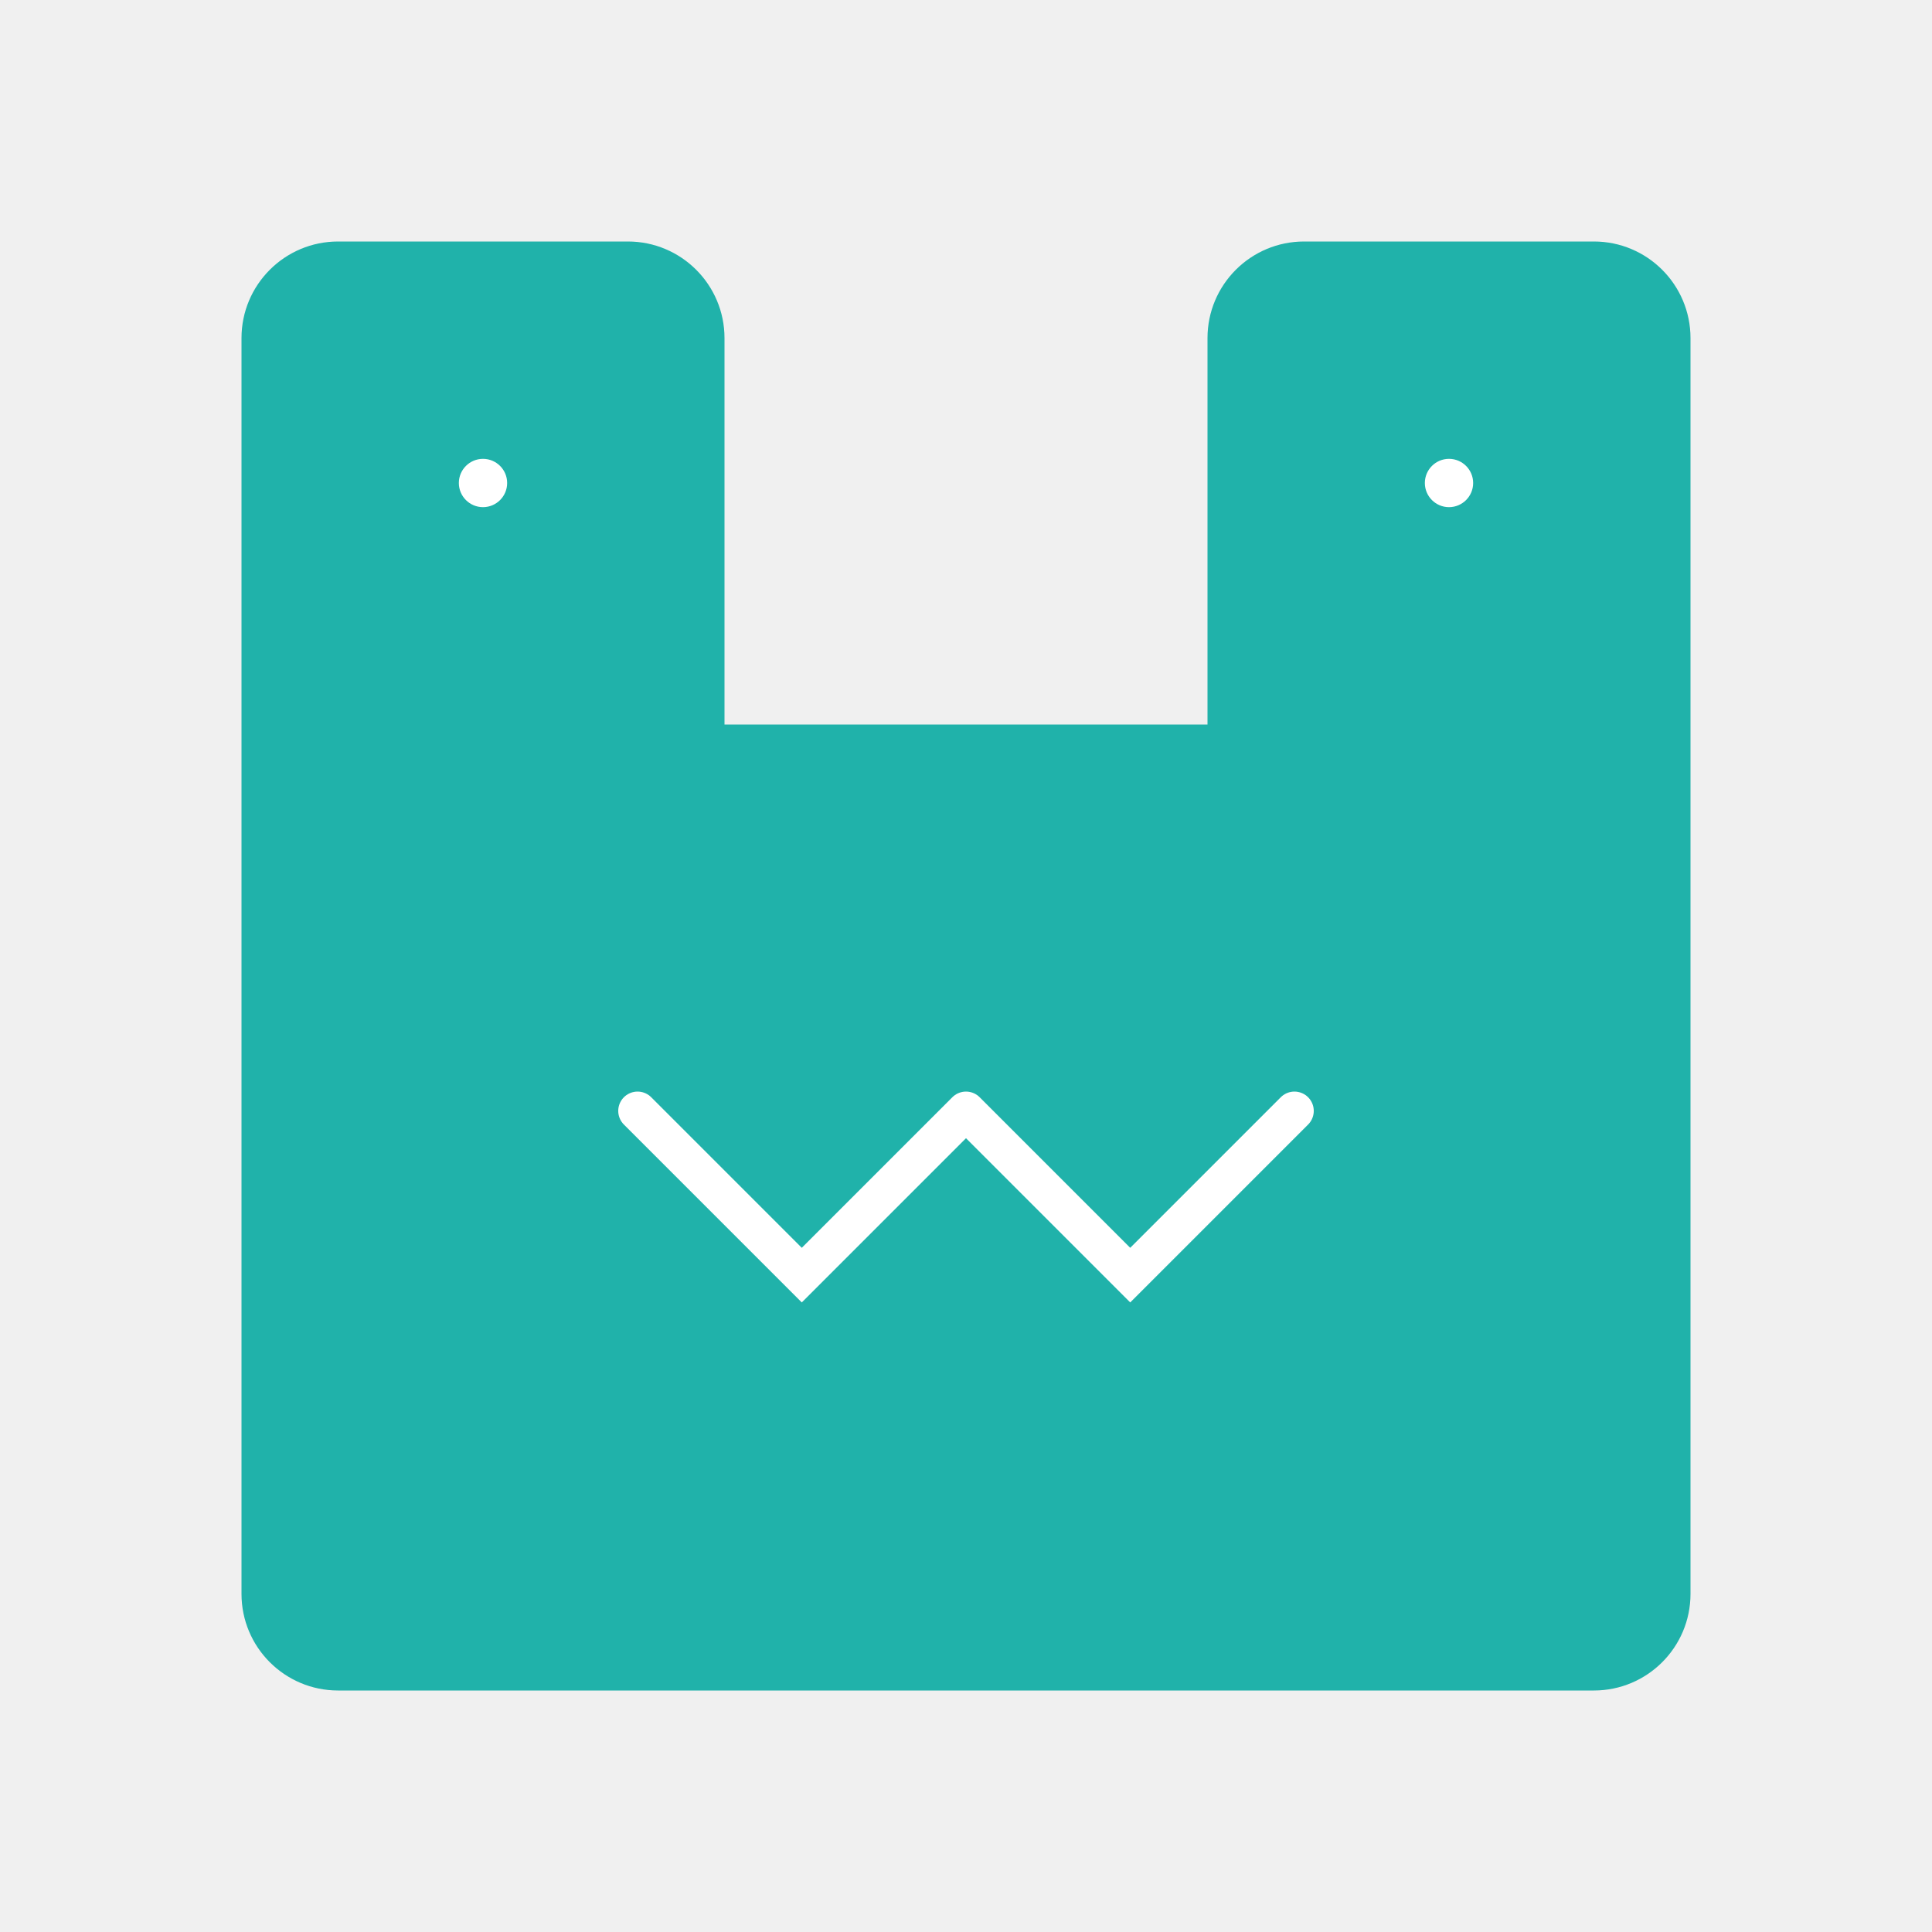
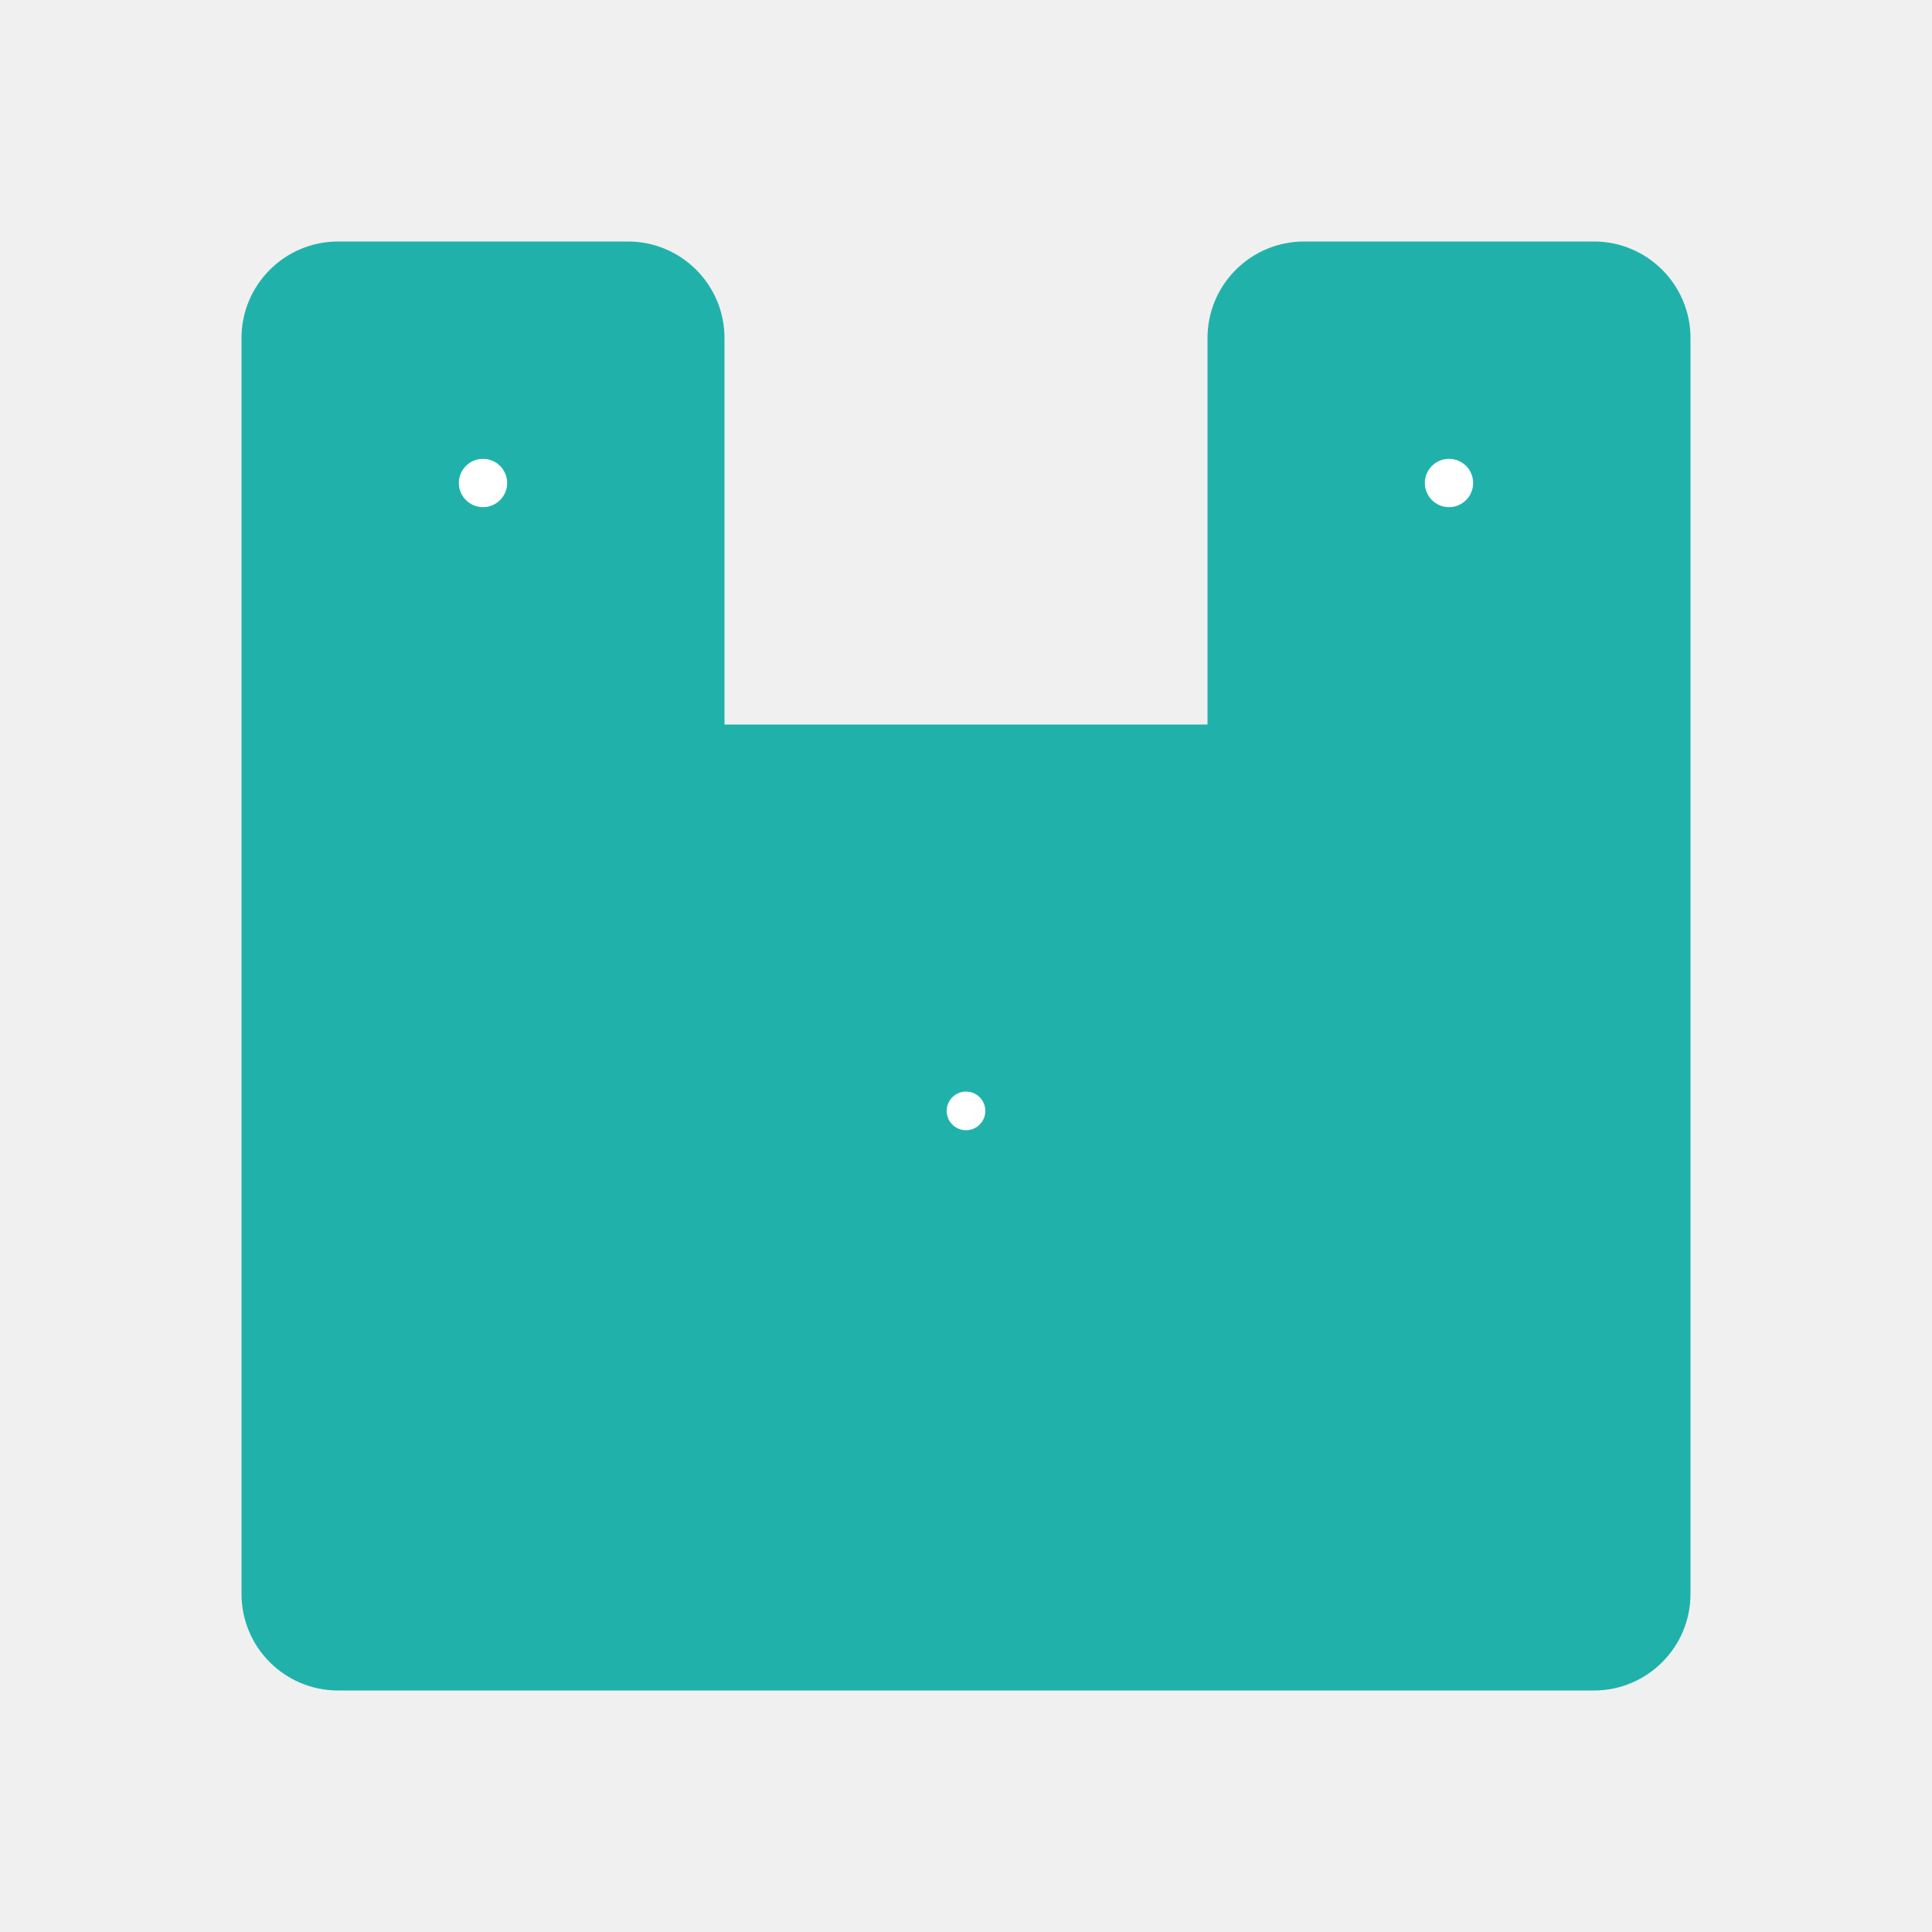
<svg xmlns="http://www.w3.org/2000/svg" viewBox="0 0 400 400" width="400" height="400" fill="none">
  <path fill-rule="evenodd" clip-rule="evenodd" d="M50 70C50 58.954 58.954 50 70 50H130C141.046 50 150 58.954 150 70V74V130V150H250V130V74V70C250 58.954 258.954 50 270 50H330C341.046 50 350 58.954 350 70V94V130V330C350 341.046 341.046 350 330 350H70C58.954 350 50 341.046 50 330V130V94V70Z" fill="LightSeaGreen" />
-   <circle cx="100" cy="100" r="5" stroke="black" stroke-width="0" fill="white" />
-   <circle cx="300" cy="100" r="5" stroke="black" stroke-width="0" fill="white" />
-   <path d="M200 230L234 264L268 230M200 230L166 264L132 230" fill="none" stroke="white" stroke-width="8" stroke-linecap="round" stroke-dasharray="192,0" />
+   <circle cx="100" cy="100" r="5" stroke="black" stroke-width="0" fill="white">
+     <animate attributeName="r" values="0;5;5;0" dur="1s" repeatCount="1" />
+   </circle>
+   <circle cx="300" cy="100" r="5" stroke="black" stroke-width="0" fill="white">
+     <animate attributeName="r" values="0;5;5;0" dur="1s" repeatCount="1" />
+   </circle>
+   <path d="M200 230L234 264L268 230M200 230L166 264L132 230" fill="LightSeaGreen" stroke="white" stroke-width="8" stroke-linecap="round" stroke-dasharray="0,0,0,192">
+     <animate attributeType="XML" attributeName="stroke-dasharray" values="0,0,0,192;0,96,96,0; 192,0,0,0" keyTimes="0; 0.5;1" fill="freeze" dur="1.5s" repeatCount="1" />
+   </path>
</svg>
